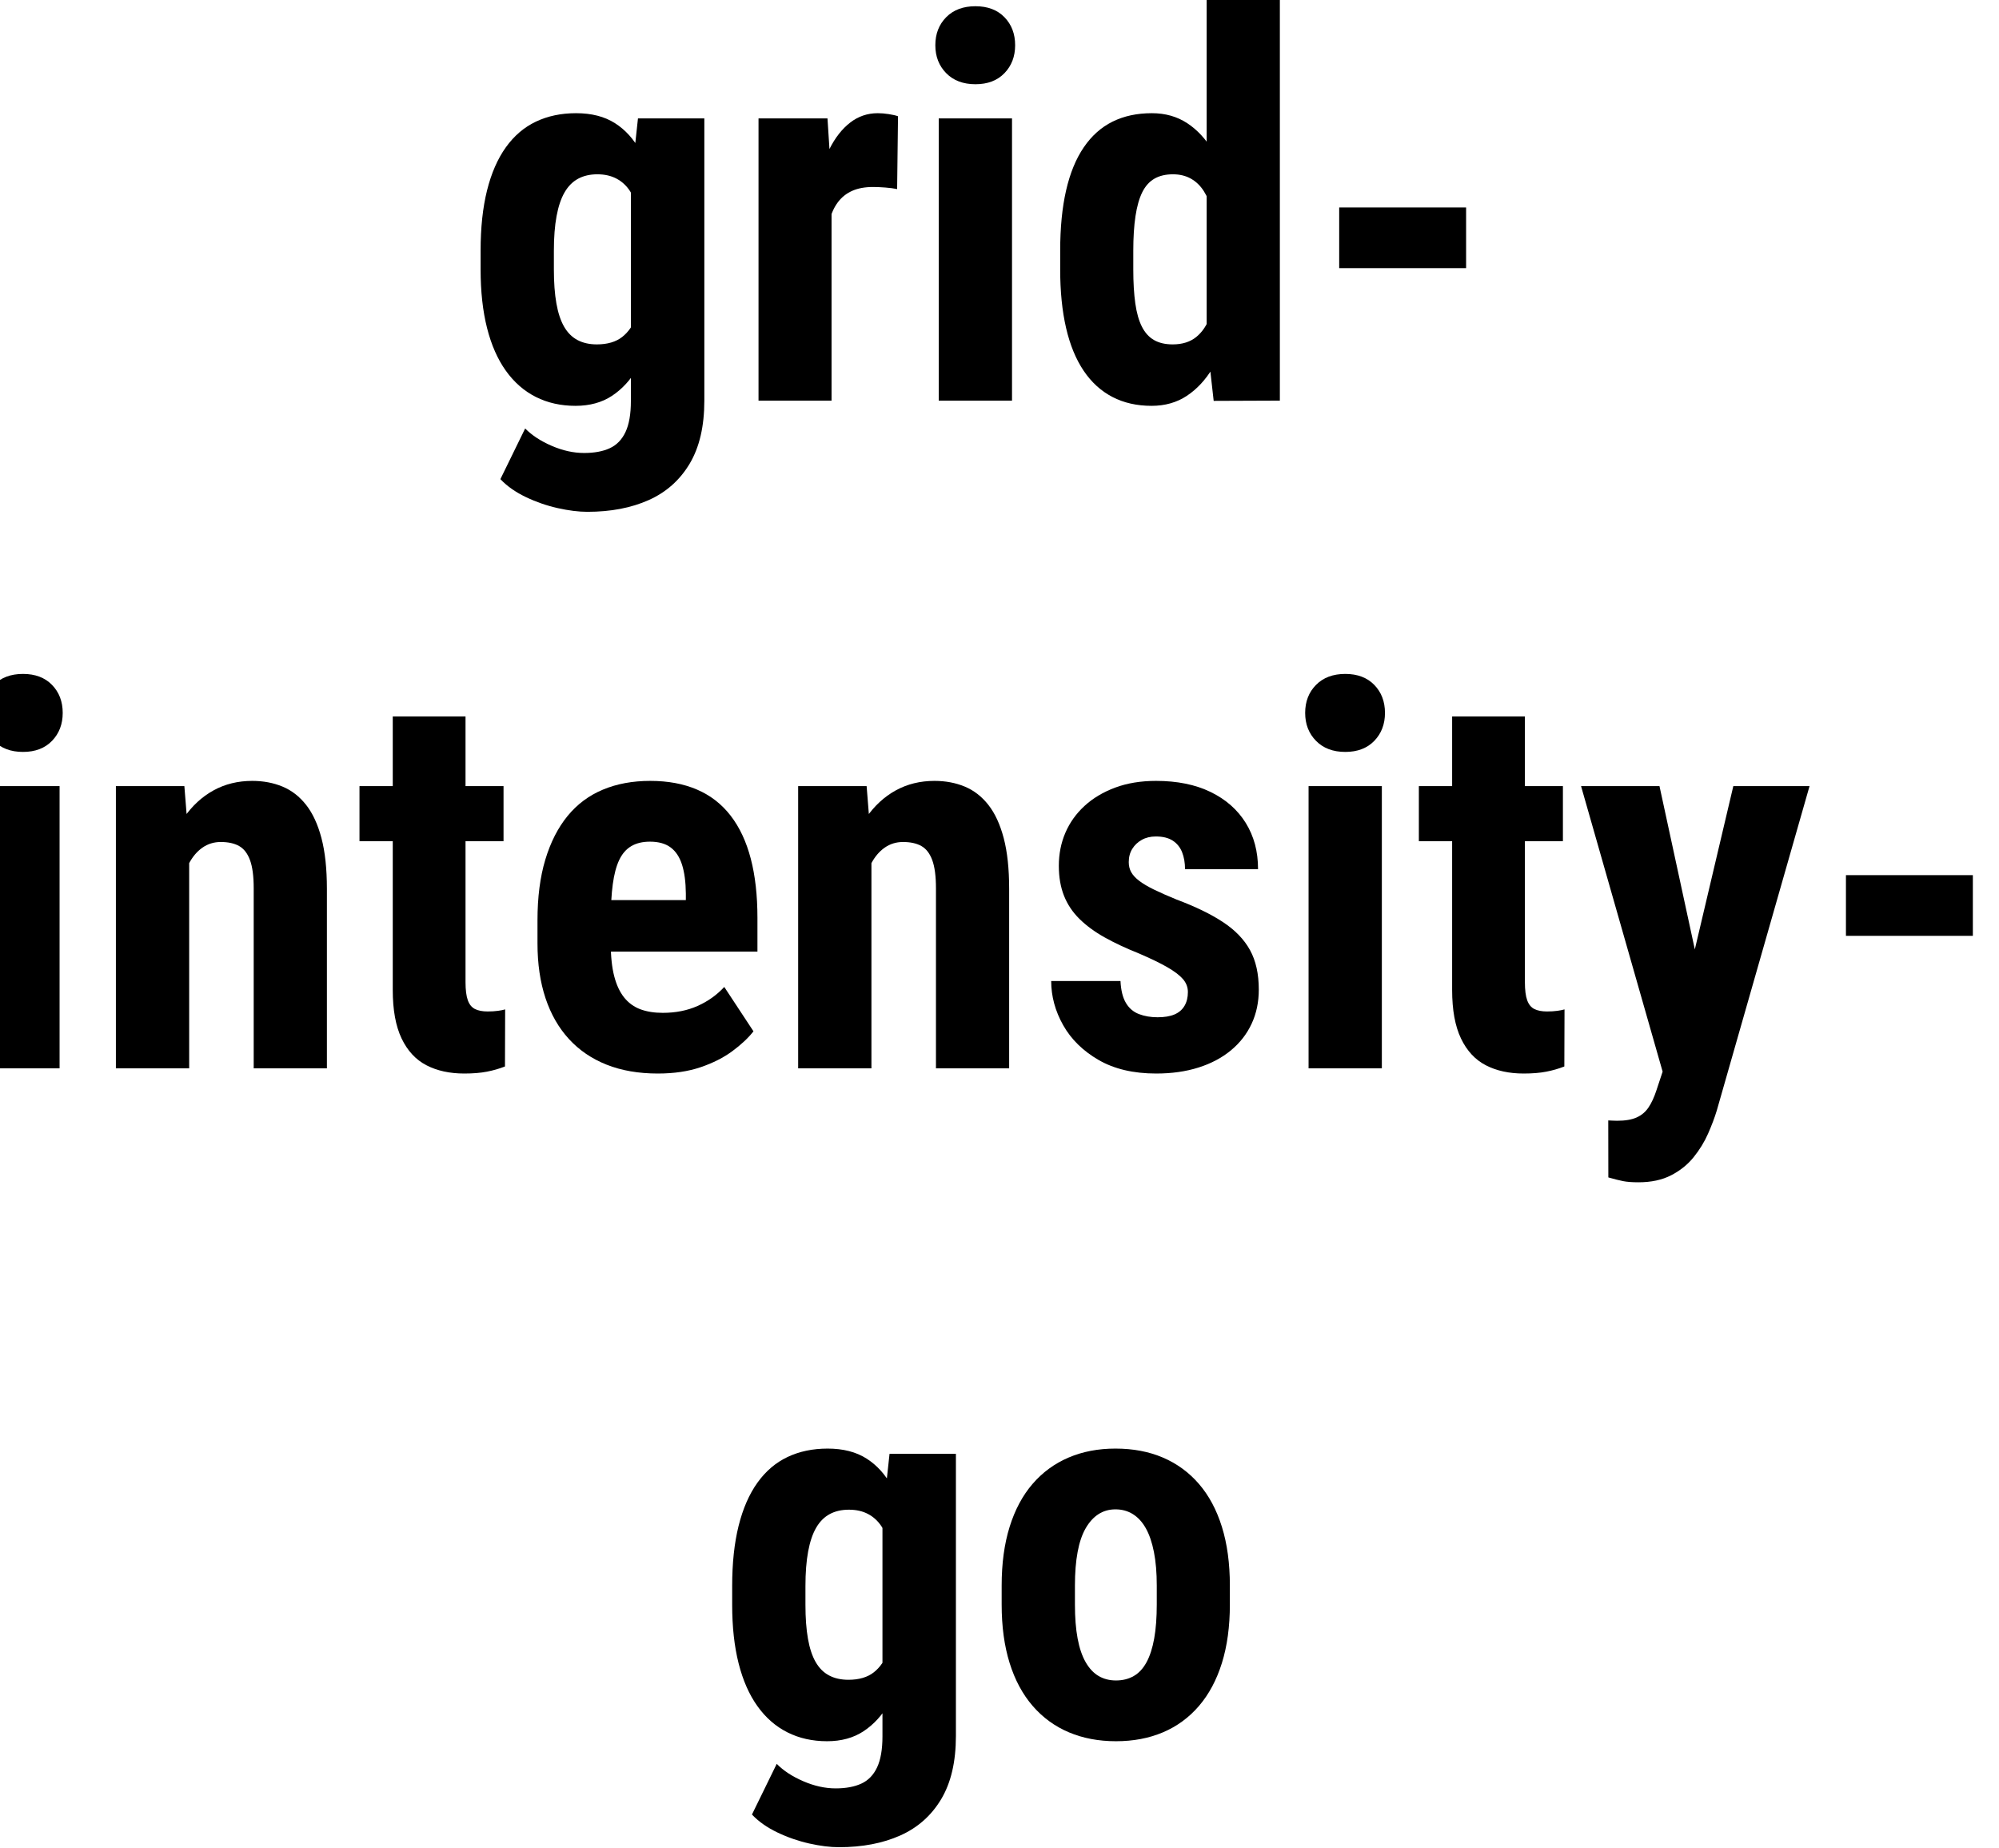
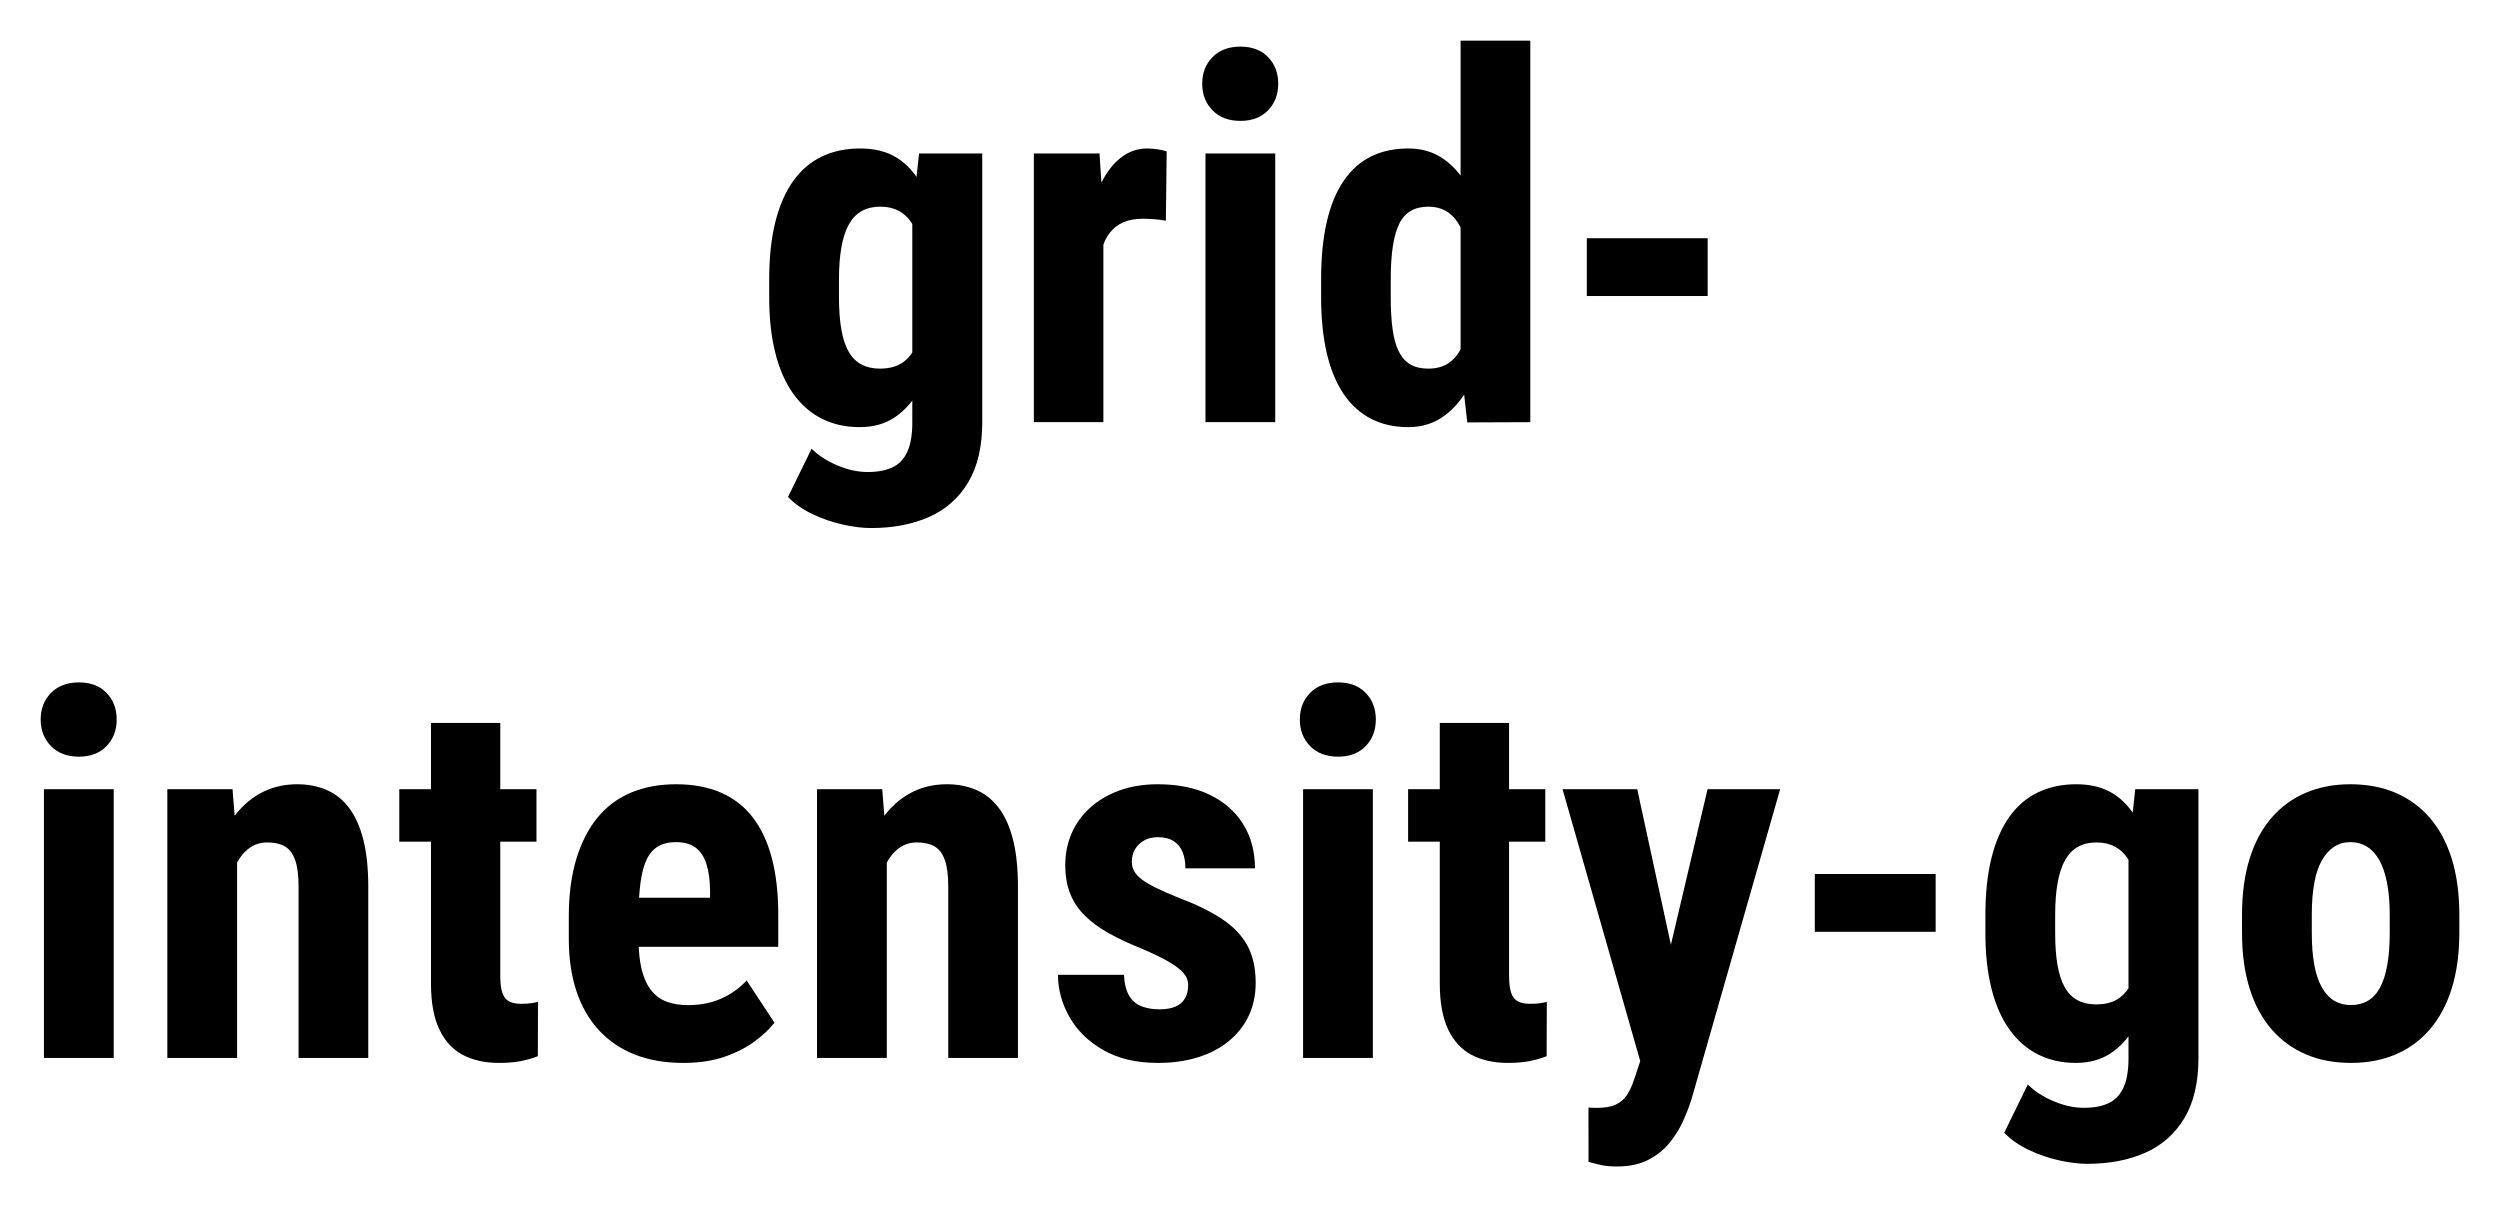
- <svg xmlns="http://www.w3.org/2000/svg" viewBox="0 0 374.26 345.82">
-   <g fill="#000000" transform="translate(-3.38,75.00)">
-     <path transform="translate(89.98,0)" d="M32.843 -52.832H45.268V0.002Q45.268 7.216 42.511 11.825Q39.754 16.434 34.843 18.625Q29.932 20.817 23.372 20.817Q20.903 20.817 17.811 20.123Q14.72 19.429 11.836 18.05Q8.952 16.671 7.084 14.701L11.722 5.212Q13.612 7.139 16.705 8.471Q19.798 9.804 22.755 9.804Q25.628 9.804 27.567 8.91Q29.506 8.017 30.512 5.873Q31.517 3.73 31.517 0.077V-40.568ZM3.38 -24.559V-28.06Q3.38 -34.522 4.586 -39.354Q5.792 -44.185 8.106 -47.42Q10.42 -50.655 13.743 -52.232Q17.066 -53.809 21.251 -53.809Q25.603 -53.809 28.535 -51.941Q31.467 -50.073 33.281 -46.69Q35.095 -43.307 36.099 -38.719Q37.103 -34.132 37.66 -28.664V-23.573Q37.117 -18.4 35.917 -13.922Q34.716 -9.443 32.762 -6.101Q30.807 -2.759 27.972 -0.891Q25.137 0.977 21.154 0.977Q17.032 0.977 13.734 -0.681Q10.436 -2.338 8.115 -5.582Q5.793 -8.825 4.587 -13.591Q3.38 -18.357 3.38 -24.559ZM17.099 -28.06V-24.559Q17.099 -20.874 17.568 -18.208Q18.038 -15.542 19.009 -13.85Q19.981 -12.158 21.516 -11.342Q23.052 -10.526 25.138 -10.526Q28.122 -10.526 29.897 -11.924Q31.672 -13.322 32.527 -15.781Q33.382 -18.24 33.499 -21.485V-30.707Q33.44 -33.419 32.894 -35.562Q32.347 -37.705 31.352 -39.226Q30.357 -40.746 28.826 -41.558Q27.295 -42.369 25.235 -42.369Q23.168 -42.369 21.632 -41.538Q20.096 -40.706 19.1 -38.983Q18.104 -37.259 17.601 -34.535Q17.099 -31.812 17.099 -28.06Z" />
-     <path transform="translate(89.98,0)" d="M69.085 -41.051V0.0H55.413V-52.832H68.325ZM81.529 -53.239 81.364 -39.603Q80.437 -39.796 79.136 -39.895Q77.835 -39.994 76.859 -39.994Q74.583 -39.994 72.967 -39.28Q71.351 -38.566 70.295 -37.171Q69.239 -35.775 68.714 -33.744Q68.188 -31.712 68.079 -29.078L65.487 -30.072Q65.487 -35.269 66.286 -39.584Q67.085 -43.899 68.687 -47.089Q70.29 -50.279 72.565 -52.044Q74.841 -53.809 77.747 -53.809Q78.693 -53.809 79.791 -53.638Q80.889 -53.468 81.529 -53.239Z" />
-     <path transform="translate(89.98,0)" d="M102.873 -52.832V0.0H89.155V-52.832ZM88.516 -66.533Q88.516 -69.719 90.547 -71.777Q92.578 -73.834 96.027 -73.834Q99.461 -73.834 101.459 -71.777Q103.458 -69.719 103.458 -66.533Q103.458 -63.379 101.459 -61.305Q99.461 -59.232 96.027 -59.232Q92.578 -59.232 90.547 -61.305Q88.516 -63.379 88.516 -66.533Z" />
-     <path transform="translate(89.98,0)" d="M139.315 -11.654V-75.0H153.019V0.0L140.629 0.048ZM111.892 -24.559V-28.06Q111.892 -34.522 112.998 -39.354Q114.104 -44.185 116.308 -47.42Q118.512 -50.655 121.705 -52.232Q124.897 -53.809 129.051 -53.809Q132.822 -53.809 135.671 -51.941Q138.52 -50.073 140.516 -46.69Q142.512 -43.307 143.731 -38.719Q144.95 -34.132 145.473 -28.664V-23.573Q144.868 -18.4 143.666 -13.922Q142.463 -9.443 140.443 -6.101Q138.423 -2.759 135.597 -0.891Q132.772 0.977 129.001 0.977Q124.878 0.977 121.679 -0.681Q118.48 -2.338 116.292 -5.582Q114.104 -8.825 112.998 -13.591Q111.892 -18.357 111.892 -24.559ZM125.578 -28.06V-24.559Q125.578 -20.874 125.955 -18.208Q126.332 -15.542 127.187 -13.85Q128.041 -12.158 129.454 -11.342Q130.867 -10.526 132.952 -10.526Q135.672 -10.526 137.381 -11.924Q139.089 -13.322 139.944 -15.781Q140.799 -18.24 140.916 -21.485V-30.707Q140.843 -33.419 140.296 -35.562Q139.749 -37.705 138.778 -39.226Q137.807 -40.746 136.359 -41.558Q134.911 -42.369 133.002 -42.369Q130.935 -42.369 129.514 -41.538Q128.093 -40.706 127.246 -38.983Q126.4 -37.259 125.989 -34.535Q125.578 -31.812 125.578 -28.06Z" />
-     <path transform="translate(89.98,0)" d="M187.889 -36.163V-24.801H164.128V-36.163Z" />
-     <path transform="translate(-4.89,0)" d="M19.425 72.168V125.0H5.707V72.168ZM5.068 58.467Q5.068 55.281 7.1 53.223Q9.131 51.166 12.579 51.166Q16.013 51.166 18.012 53.223Q20.011 55.281 20.011 58.467Q20.011 61.621 18.012 63.695Q16.013 65.768 12.579 65.768Q9.131 65.768 7.1 63.695Q5.068 61.621 5.068 58.467Z" />
-     <path transform="translate(-4.89,0)" d="M43.688 83.447V125.0H29.969V72.168H42.788ZM41.673 96.762 37.996 96.876Q37.914 90.931 39.142 86.194Q40.37 81.456 42.687 78.104Q45.005 74.753 48.242 72.972Q51.479 71.191 55.496 71.191Q58.601 71.191 61.164 72.258Q63.727 73.324 65.583 75.685Q67.438 78.046 68.455 81.906Q69.473 85.766 69.473 91.403V125.0H55.769V91.29Q55.769 87.897 55.073 86.016Q54.377 84.136 53.033 83.383Q51.689 82.631 49.601 82.631Q47.672 82.631 46.153 83.701Q44.634 84.772 43.627 86.702Q42.62 88.631 42.123 91.203Q41.625 93.775 41.673 96.762Z" />
-     <path transform="translate(-4.89,0)" d="M102.544 72.168V82.479H75.574V72.168ZM81.803 59.128H95.427V108.864Q95.427 111.057 95.855 112.251Q96.282 113.446 97.201 113.902Q98.12 114.358 99.575 114.358Q100.652 114.358 101.511 114.237Q102.371 114.117 102.846 113.97L102.812 124.655Q101.238 125.276 99.44 125.626Q97.643 125.977 95.202 125.977Q91.095 125.977 88.105 124.427Q85.115 122.877 83.459 119.414Q81.803 115.952 81.803 110.333Z" />
-     <path transform="translate(-4.89,0)" d="M131.428 125.977Q126.016 125.977 121.841 124.318Q117.667 122.66 114.783 119.512Q111.899 116.365 110.4 111.859Q108.901 107.354 108.901 101.611V97.265Q108.901 90.808 110.362 85.944Q111.823 81.081 114.516 77.78Q117.21 74.479 121.132 72.835Q125.053 71.191 130.007 71.191Q135.002 71.191 138.78 72.823Q142.559 74.454 145.07 77.712Q147.582 80.97 148.832 85.754Q150.082 90.537 150.082 96.857V103.148H114.703V93.504H136.676V92.268Q136.646 89.048 135.965 86.891Q135.284 84.735 133.829 83.651Q132.373 82.568 129.955 82.568Q127.875 82.568 126.452 83.41Q125.028 84.252 124.2 86.001Q123.371 87.751 122.996 90.547Q122.62 93.343 122.62 97.265V101.611Q122.62 105.249 123.26 107.737Q123.901 110.224 125.133 111.751Q126.365 113.278 128.164 113.947Q129.964 114.616 132.361 114.616Q135.986 114.616 138.88 113.323Q141.774 112.03 143.87 109.768L149.338 118.074Q147.893 119.925 145.408 121.767Q142.922 123.609 139.444 124.793Q135.966 125.977 131.428 125.977Z" />
-     <path transform="translate(-4.89,0)" d="M171.422 83.447V125.0H157.703V72.168H170.523ZM169.407 96.762 165.73 96.876Q165.648 90.931 166.876 86.194Q168.104 81.456 170.422 78.104Q172.739 74.753 175.976 72.972Q179.213 71.191 183.23 71.191Q186.335 71.191 188.898 72.258Q191.461 73.324 193.317 75.685Q195.172 78.046 196.19 81.906Q197.207 85.766 197.207 91.403V125.0H183.503V91.29Q183.503 87.897 182.807 86.016Q182.112 84.136 180.768 83.383Q179.424 82.631 177.335 82.631Q175.406 82.631 173.887 83.701Q172.368 84.772 171.361 86.702Q170.354 88.631 169.857 91.203Q169.36 93.775 169.407 96.762Z" />
-     <path transform="translate(-4.89,0)" d="M230.671 110.721Q230.671 109.355 229.733 108.281Q228.795 107.206 226.798 106.059Q224.8 104.911 221.501 103.495Q217.869 102.047 215.087 100.492Q212.304 98.936 210.372 97.032Q208.44 95.127 207.474 92.69Q206.508 90.253 206.508 87.089Q206.508 83.75 207.738 80.891Q208.967 78.033 211.33 75.866Q213.692 73.699 217.066 72.445Q220.44 71.191 224.697 71.191Q230.647 71.191 234.918 73.265Q239.19 75.339 241.498 79.052Q243.805 82.765 243.805 87.718H230.135Q230.135 85.939 229.589 84.552Q229.042 83.164 227.84 82.381Q226.638 81.597 224.664 81.597Q223.173 81.597 222.043 82.227Q220.912 82.857 220.255 83.92Q219.599 84.983 219.599 86.4Q219.599 87.457 220.061 88.284Q220.524 89.112 221.551 89.897Q222.578 90.683 224.293 91.524Q226.008 92.366 228.58 93.418Q233.825 95.377 237.236 97.622Q240.648 99.868 242.297 102.861Q243.946 105.854 243.946 110.266Q243.946 113.765 242.608 116.647Q241.271 119.528 238.738 121.629Q236.204 123.73 232.658 124.853Q229.113 125.977 224.742 125.977Q218.34 125.977 213.95 123.436Q209.559 120.895 207.319 116.922Q205.079 112.95 205.079 108.654H218.052Q218.18 111.267 219.068 112.761Q219.955 114.255 221.515 114.849Q223.074 115.443 224.992 115.443Q226.928 115.443 228.163 114.915Q229.397 114.388 230.034 113.309Q230.671 112.231 230.671 110.721Z" />
-     <path transform="translate(-4.89,0)" d="M266.984 72.168V125.0H253.266V72.168ZM252.627 58.467Q252.627 55.281 254.658 53.223Q256.689 51.166 260.138 51.166Q263.572 51.166 265.571 53.223Q267.569 55.281 267.569 58.467Q267.569 61.621 265.571 63.695Q263.572 65.768 260.138 65.768Q256.689 65.768 254.658 63.695Q252.627 61.621 252.627 58.467Z" />
-     <path transform="translate(-4.89,0)" d="M300.884 72.168V82.479H273.914V72.168ZM280.143 59.128H293.767V108.864Q293.767 111.057 294.194 112.251Q294.622 113.446 295.541 113.902Q296.46 114.358 297.915 114.358Q298.992 114.358 299.851 114.237Q300.71 114.117 301.186 113.97L301.151 124.655Q299.578 125.276 297.78 125.626Q295.983 125.977 293.542 125.977Q289.435 125.977 286.445 124.427Q283.455 122.877 281.799 119.414Q280.143 115.952 280.143 110.333Z" />
-     <path transform="translate(-4.89,0)" d="M321.763 118.94 332.788 72.168H347.06L329.691 132.908Q329.089 134.894 328.065 137.222Q327.041 139.549 325.363 141.633Q323.686 143.717 321.142 145.027Q318.598 146.338 315.023 146.338Q313.25 146.338 312.142 146.118Q311.034 145.899 309.389 145.424L309.374 134.756Q309.832 134.771 310.226 134.795Q310.62 134.819 311.031 134.819Q313.32 134.819 314.698 134.195Q316.076 133.571 316.915 132.318Q317.755 131.065 318.38 129.16ZM318.965 72.168 327.166 110.056 329.001 125.509 319.772 126.389 304.281 72.168Z" />
-     <path transform="translate(-4.89,0)" d="M377.635 88.837V100.199H353.874V88.837Z" />
-     <path transform="translate(137.08,0)" d="M32.843 197.168H45.268V250.002Q45.268 257.216 42.511 261.825Q39.754 266.434 34.843 268.625Q29.932 270.817 23.372 270.817Q20.903 270.817 17.811 270.123Q14.72 269.429 11.836 268.05Q8.952 266.671 7.084 264.701L11.722 255.212Q13.612 257.139 16.705 258.471Q19.798 259.804 22.755 259.804Q25.628 259.804 27.567 258.91Q29.506 258.017 30.512 255.873Q31.517 253.73 31.517 250.077V209.432ZM3.38 225.441V221.94Q3.38 215.478 4.586 210.646Q5.792 205.815 8.106 202.58Q10.42 199.345 13.743 197.768Q17.066 196.191 21.251 196.191Q25.603 196.191 28.535 198.059Q31.467 199.927 33.281 203.31Q35.095 206.693 36.099 211.281Q37.103 215.868 37.66 221.336V226.427Q37.117 231.6 35.917 236.078Q34.716 240.557 32.762 243.899Q30.807 247.241 27.972 249.109Q25.137 250.977 21.154 250.977Q17.032 250.977 13.734 249.319Q10.436 247.662 8.115 244.418Q5.793 241.175 4.587 236.409Q3.38 231.643 3.38 225.441ZM17.099 221.94V225.441Q17.099 229.126 17.568 231.792Q18.038 234.458 19.009 236.15Q19.981 237.842 21.516 238.658Q23.052 239.474 25.138 239.474Q28.122 239.474 29.897 238.076Q31.672 236.678 32.527 234.219Q33.382 231.76 33.499 228.515V219.293Q33.44 216.581 32.894 214.438Q32.347 212.295 31.352 210.774Q30.357 209.254 28.826 208.442Q27.295 207.631 25.235 207.631Q23.168 207.631 21.632 208.462Q20.096 209.294 19.1 211.017Q18.104 212.741 17.601 215.465Q17.099 218.188 17.099 221.94Z" />
-     <path transform="translate(137.08,0)" d="M53.834 225.375V221.842Q53.834 215.624 55.325 210.841Q56.816 206.059 59.618 202.807Q62.42 199.556 66.353 197.874Q70.286 196.191 75.141 196.191Q80.092 196.191 84.026 197.874Q87.959 199.556 90.769 202.807Q93.578 206.059 95.069 210.841Q96.56 215.624 96.56 221.842V225.375Q96.56 231.56 95.069 236.335Q93.578 241.11 90.769 244.378Q87.96 247.646 84.034 249.311Q80.108 250.977 75.238 250.977Q70.368 250.977 66.426 249.311Q62.483 247.646 59.65 244.378Q56.816 241.11 55.325 236.335Q53.834 231.56 53.834 225.375ZM67.553 221.842V225.375Q67.553 229.059 68.054 231.742Q68.554 234.425 69.563 236.181Q70.571 237.937 71.992 238.769Q73.412 239.601 75.238 239.601Q77.121 239.601 78.567 238.769Q80.013 237.937 80.963 236.181Q81.913 234.425 82.394 231.742Q82.874 229.059 82.874 225.375V221.842Q82.874 218.239 82.343 215.549Q81.811 212.859 80.826 211.11Q79.842 209.36 78.404 208.464Q76.966 207.568 75.141 207.568Q73.364 207.568 71.967 208.464Q70.57 209.36 69.562 211.11Q68.554 212.859 68.054 215.549Q67.553 218.239 67.553 221.842Z" />
+ <svg xmlns="http://www.w3.org/2000/svg" viewBox="0 0 491.52 237.34">
+   <g fill="#000000" transform="translate(2.93,83.00)">
+     <path transform="translate(144.92,0)" d="M32.843 -52.832H45.268V0.002Q45.268 7.216 42.511 11.825Q39.754 16.434 34.843 18.625Q29.932 20.817 23.372 20.817Q20.903 20.817 17.811 20.123Q14.72 19.429 11.836 18.05Q8.952 16.671 7.084 14.701L11.722 5.212Q13.612 7.139 16.705 8.471Q19.798 9.804 22.755 9.804Q25.628 9.804 27.567 8.91Q29.506 8.017 30.512 5.873Q31.517 3.73 31.517 0.077V-40.568ZM3.38 -24.559V-28.06Q3.38 -34.522 4.586 -39.354Q5.792 -44.185 8.106 -47.42Q10.42 -50.655 13.743 -52.232Q17.066 -53.809 21.251 -53.809Q25.603 -53.809 28.535 -51.941Q31.467 -50.073 33.281 -46.69Q35.095 -43.307 36.099 -38.719Q37.103 -34.132 37.66 -28.664V-23.573Q37.117 -18.4 35.917 -13.922Q34.716 -9.443 32.762 -6.101Q30.807 -2.759 27.972 -0.891Q25.137 0.977 21.154 0.977Q17.032 0.977 13.734 -0.681Q10.436 -2.338 8.115 -5.582Q5.793 -8.825 4.587 -13.591Q3.38 -18.357 3.38 -24.559ZM17.099 -28.06V-24.559Q17.099 -20.874 17.568 -18.208Q18.038 -15.542 19.009 -13.85Q19.981 -12.158 21.516 -11.342Q23.052 -10.526 25.138 -10.526Q28.122 -10.526 29.897 -11.924Q31.672 -13.322 32.527 -15.781Q33.382 -18.24 33.499 -21.485V-30.707Q33.44 -33.419 32.894 -35.562Q32.347 -37.705 31.352 -39.226Q30.357 -40.746 28.826 -41.558Q27.295 -42.369 25.235 -42.369Q23.168 -42.369 21.632 -41.538Q20.096 -40.706 19.1 -38.983Q18.104 -37.259 17.601 -34.535Q17.099 -31.812 17.099 -28.06Z" />
+     <path transform="translate(144.92,0)" d="M69.085 -41.051V0.0H55.413V-52.832H68.325ZM81.529 -53.239 81.364 -39.603Q80.437 -39.796 79.136 -39.895Q77.835 -39.994 76.859 -39.994Q74.583 -39.994 72.967 -39.28Q71.351 -38.566 70.295 -37.171Q69.239 -35.775 68.714 -33.744Q68.188 -31.712 68.079 -29.078L65.487 -30.072Q65.487 -35.269 66.286 -39.584Q67.085 -43.899 68.687 -47.089Q70.29 -50.279 72.565 -52.044Q74.841 -53.809 77.747 -53.809Q78.693 -53.809 79.791 -53.638Q80.889 -53.468 81.529 -53.239Z" />
+     <path transform="translate(144.92,0)" d="M102.873 -52.832V0.0H89.155V-52.832ZM88.516 -66.533Q88.516 -69.719 90.547 -71.777Q92.578 -73.834 96.027 -73.834Q99.461 -73.834 101.459 -71.777Q103.458 -69.719 103.458 -66.533Q103.458 -63.379 101.459 -61.305Q99.461 -59.232 96.027 -59.232Q92.578 -59.232 90.547 -61.305Q88.516 -63.379 88.516 -66.533Z" />
+     <path transform="translate(144.92,0)" d="M139.315 -11.654V-75.0H153.019V0.0L140.629 0.048ZM111.892 -24.559V-28.06Q111.892 -34.522 112.998 -39.354Q114.104 -44.185 116.308 -47.42Q118.512 -50.655 121.705 -52.232Q124.897 -53.809 129.051 -53.809Q132.822 -53.809 135.671 -51.941Q138.52 -50.073 140.516 -46.69Q142.512 -43.307 143.731 -38.719Q144.95 -34.132 145.473 -28.664V-23.573Q144.868 -18.4 143.666 -13.922Q142.463 -9.443 140.443 -6.101Q138.423 -2.759 135.597 -0.891Q132.772 0.977 129.001 0.977Q124.878 0.977 121.679 -0.681Q118.48 -2.338 116.292 -5.582Q114.104 -8.825 112.998 -13.591Q111.892 -18.357 111.892 -24.559ZM125.578 -28.06V-24.559Q125.578 -20.874 125.955 -18.208Q126.332 -15.542 127.187 -13.85Q128.041 -12.158 129.454 -11.342Q130.867 -10.526 132.952 -10.526Q135.672 -10.526 137.381 -11.924Q139.089 -13.322 139.944 -15.781Q140.799 -18.24 140.916 -21.485V-30.707Q140.843 -33.419 140.296 -35.562Q139.749 -37.705 138.778 -39.226Q137.807 -40.746 136.359 -41.558Q134.911 -42.369 133.002 -42.369Q130.935 -42.369 129.514 -41.538Q128.093 -40.706 127.246 -38.983Q126.4 -37.259 125.989 -34.535Q125.578 -31.812 125.578 -28.06Z" />
+     <path transform="translate(144.92,0)" d="M187.889 -36.163V-24.801H164.128V-36.163Z" />
+     <path d="M19.425 72.168V125.0H5.707V72.168ZM5.068 58.467Q5.068 55.281 7.1 53.223Q9.131 51.166 12.579 51.166Q16.013 51.166 18.012 53.223Q20.011 55.281 20.011 58.467Q20.011 61.621 18.012 63.695Q16.013 65.768 12.579 65.768Q9.131 65.768 7.1 63.695Q5.068 61.621 5.068 58.467Z" />
+     <path d="M43.688 83.447V125.0H29.969V72.168H42.788ZM41.673 96.762 37.996 96.876Q37.914 90.931 39.142 86.194Q40.37 81.456 42.687 78.104Q45.005 74.753 48.242 72.972Q51.479 71.191 55.496 71.191Q58.601 71.191 61.164 72.258Q63.727 73.324 65.583 75.685Q67.438 78.046 68.455 81.906Q69.473 85.766 69.473 91.403V125.0H55.769V91.29Q55.769 87.897 55.073 86.016Q54.377 84.136 53.033 83.383Q51.689 82.631 49.601 82.631Q47.672 82.631 46.153 83.701Q44.634 84.772 43.627 86.702Q42.62 88.631 42.123 91.203Q41.625 93.775 41.673 96.762Z" />
+     <path d="M102.544 72.168V82.479H75.574V72.168ZM81.803 59.128H95.427V108.864Q95.427 111.057 95.855 112.251Q96.282 113.446 97.201 113.902Q98.12 114.358 99.575 114.358Q100.652 114.358 101.511 114.237Q102.371 114.117 102.846 113.97L102.812 124.655Q101.238 125.276 99.44 125.626Q97.643 125.977 95.202 125.977Q91.095 125.977 88.105 124.427Q85.115 122.877 83.459 119.414Q81.803 115.952 81.803 110.333Z" />
+     <path d="M131.428 125.977Q126.016 125.977 121.841 124.318Q117.667 122.66 114.783 119.512Q111.899 116.365 110.4 111.859Q108.901 107.354 108.901 101.611V97.265Q108.901 90.808 110.362 85.944Q111.823 81.081 114.516 77.78Q117.21 74.479 121.132 72.835Q125.053 71.191 130.007 71.191Q135.002 71.191 138.78 72.823Q142.559 74.454 145.07 77.712Q147.582 80.97 148.832 85.754Q150.082 90.537 150.082 96.857V103.148H114.703V93.504H136.676V92.268Q136.646 89.048 135.965 86.891Q135.284 84.735 133.829 83.651Q132.373 82.568 129.955 82.568Q127.875 82.568 126.452 83.41Q125.028 84.252 124.2 86.001Q123.371 87.751 122.996 90.547Q122.62 93.343 122.62 97.265V101.611Q122.62 105.249 123.26 107.737Q123.901 110.224 125.133 111.751Q126.365 113.278 128.164 113.947Q129.964 114.616 132.361 114.616Q135.986 114.616 138.88 113.323Q141.774 112.03 143.87 109.768L149.338 118.074Q147.893 119.925 145.408 121.767Q142.922 123.609 139.444 124.793Q135.966 125.977 131.428 125.977Z" />
+     <path d="M171.422 83.447V125.0H157.703V72.168H170.523ZM169.407 96.762 165.73 96.876Q165.648 90.931 166.876 86.194Q168.104 81.456 170.422 78.104Q172.739 74.753 175.976 72.972Q179.213 71.191 183.23 71.191Q186.335 71.191 188.898 72.258Q191.461 73.324 193.317 75.685Q195.172 78.046 196.19 81.906Q197.207 85.766 197.207 91.403V125.0H183.503V91.29Q183.503 87.897 182.807 86.016Q182.112 84.136 180.768 83.383Q179.424 82.631 177.335 82.631Q175.406 82.631 173.887 83.701Q172.368 84.772 171.361 86.702Q170.354 88.631 169.857 91.203Q169.36 93.775 169.407 96.762Z" />
+     <path d="M230.671 110.721Q230.671 109.355 229.733 108.281Q228.795 107.206 226.798 106.059Q224.8 104.911 221.501 103.495Q217.869 102.047 215.087 100.492Q212.304 98.936 210.372 97.032Q208.44 95.127 207.474 92.69Q206.508 90.253 206.508 87.089Q206.508 83.75 207.738 80.891Q208.967 78.033 211.33 75.866Q213.692 73.699 217.066 72.445Q220.44 71.191 224.697 71.191Q230.647 71.191 234.918 73.265Q239.19 75.339 241.498 79.052Q243.805 82.765 243.805 87.718H230.135Q230.135 85.939 229.589 84.552Q229.042 83.164 227.84 82.381Q226.638 81.597 224.664 81.597Q223.173 81.597 222.043 82.227Q220.912 82.857 220.255 83.92Q219.599 84.983 219.599 86.4Q219.599 87.457 220.061 88.284Q220.524 89.112 221.551 89.897Q222.578 90.683 224.293 91.524Q226.008 92.366 228.58 93.418Q233.825 95.377 237.236 97.622Q240.648 99.868 242.297 102.861Q243.946 105.854 243.946 110.266Q243.946 113.765 242.608 116.647Q241.271 119.528 238.738 121.629Q236.204 123.73 232.658 124.853Q229.113 125.977 224.742 125.977Q218.34 125.977 213.95 123.436Q209.559 120.895 207.319 116.922Q205.079 112.95 205.079 108.654H218.052Q218.18 111.267 219.068 112.761Q219.955 114.255 221.515 114.849Q223.074 115.443 224.992 115.443Q226.928 115.443 228.163 114.915Q229.397 114.388 230.034 113.309Q230.671 112.231 230.671 110.721Z" />
+     <path d="M266.984 72.168V125.0H253.266V72.168ZM252.627 58.467Q252.627 55.281 254.658 53.223Q256.689 51.166 260.138 51.166Q263.572 51.166 265.571 53.223Q267.569 55.281 267.569 58.467Q267.569 61.621 265.571 63.695Q263.572 65.768 260.138 65.768Q256.689 65.768 254.658 63.695Q252.627 61.621 252.627 58.467Z" />
+     <path d="M300.884 72.168V82.479H273.914V72.168ZM280.143 59.128H293.767V108.864Q293.767 111.057 294.194 112.251Q294.622 113.446 295.541 113.902Q296.46 114.358 297.915 114.358Q298.992 114.358 299.851 114.237Q300.71 114.117 301.186 113.97L301.151 124.655Q299.578 125.276 297.78 125.626Q295.983 125.977 293.542 125.977Q289.435 125.977 286.445 124.427Q283.455 122.877 281.799 119.414Q280.143 115.952 280.143 110.333Z" />
+     <path d="M321.763 118.94 332.788 72.168H347.06L329.691 132.908Q329.089 134.894 328.065 137.222Q327.041 139.549 325.363 141.633Q323.686 143.717 321.142 145.027Q318.598 146.338 315.023 146.338Q313.25 146.338 312.142 146.118Q311.034 145.899 309.389 145.424L309.374 134.756Q309.832 134.771 310.226 134.795Q310.62 134.819 311.031 134.819Q313.32 134.819 314.698 134.195Q316.076 133.571 316.915 132.318Q317.755 131.065 318.38 129.16ZM318.965 72.168 327.166 110.056 329.001 125.509 319.772 126.389 304.281 72.168Z" />
+     <path d="M377.635 88.837V100.199H353.874V88.837Z" />
+     <path d="M416.876 72.168H429.301V125.002Q429.301 132.216 426.544 136.825Q423.787 141.434 418.876 143.625Q413.965 145.817 407.405 145.817Q404.936 145.817 401.844 145.123Q398.753 144.429 395.869 143.05Q392.985 141.671 391.117 139.701L395.755 130.212Q397.645 132.139 400.738 133.471Q403.831 134.804 406.789 134.804Q409.662 134.804 411.601 133.91Q413.54 133.017 414.545 130.873Q415.55 128.73 415.55 125.077V84.432ZM387.413 100.441V96.94Q387.413 90.478 388.619 85.646Q389.825 80.815 392.139 77.58Q394.453 74.345 397.776 72.768Q401.099 71.191 405.284 71.191Q409.636 71.191 412.568 73.059Q415.501 74.927 417.314 78.31Q419.128 81.693 420.132 86.281Q421.136 90.868 421.693 96.336V101.427Q421.15 106.6 419.95 111.078Q418.749 115.557 416.795 118.899Q414.841 122.241 412.006 124.109Q409.171 125.977 405.187 125.977Q401.065 125.977 397.767 124.319Q394.469 122.662 392.148 119.418Q389.826 116.175 388.62 111.409Q387.413 106.643 387.413 100.441ZM401.132 96.94V100.441Q401.132 104.126 401.601 106.792Q402.071 109.458 403.042 111.15Q404.014 112.842 405.55 113.658Q407.086 114.474 409.171 114.474Q412.155 114.474 413.93 113.076Q415.705 111.678 416.56 109.219Q417.415 106.76 417.532 103.515V94.293Q417.474 91.581 416.927 89.438Q416.38 87.295 415.385 85.774Q414.39 84.254 412.859 83.442Q411.328 82.631 409.268 82.631Q407.202 82.631 405.665 83.462Q404.129 84.294 403.133 86.017Q402.137 87.741 401.634 90.465Q401.132 93.188 401.132 96.94Z" />
+     <path d="M437.868 100.375V96.842Q437.868 90.624 439.359 85.841Q440.85 81.059 443.651 77.807Q446.453 74.556 450.386 72.874Q454.319 71.191 459.174 71.191Q464.126 71.191 468.059 72.874Q471.992 74.556 474.802 77.807Q477.611 81.059 479.102 85.841Q480.593 90.624 480.593 96.842V100.375Q480.593 106.56 479.102 111.335Q477.611 116.11 474.802 119.378Q471.993 122.646 468.067 124.311Q464.141 125.977 459.271 125.977Q454.401 125.977 450.459 124.311Q446.516 122.646 443.683 119.378Q440.85 116.11 439.359 111.335Q437.868 106.56 437.868 100.375ZM451.587 96.842V100.375Q451.587 104.059 452.087 106.742Q452.587 109.425 453.596 111.181Q454.604 112.937 456.025 113.769Q457.446 114.601 459.271 114.601Q461.154 114.601 462.6 113.769Q464.046 112.937 464.997 111.181Q465.947 109.425 466.427 106.742Q466.907 104.059 466.907 100.375V96.842Q466.907 93.239 466.376 90.549Q465.844 87.859 464.86 86.11Q463.875 84.36 462.437 83.464Q461 82.568 459.174 82.568Q457.397 82.568 456 83.464Q454.603 84.36 453.595 86.11Q452.587 87.859 452.087 90.549Q451.587 93.239 451.587 96.842Z" />
  </g>
</svg>
